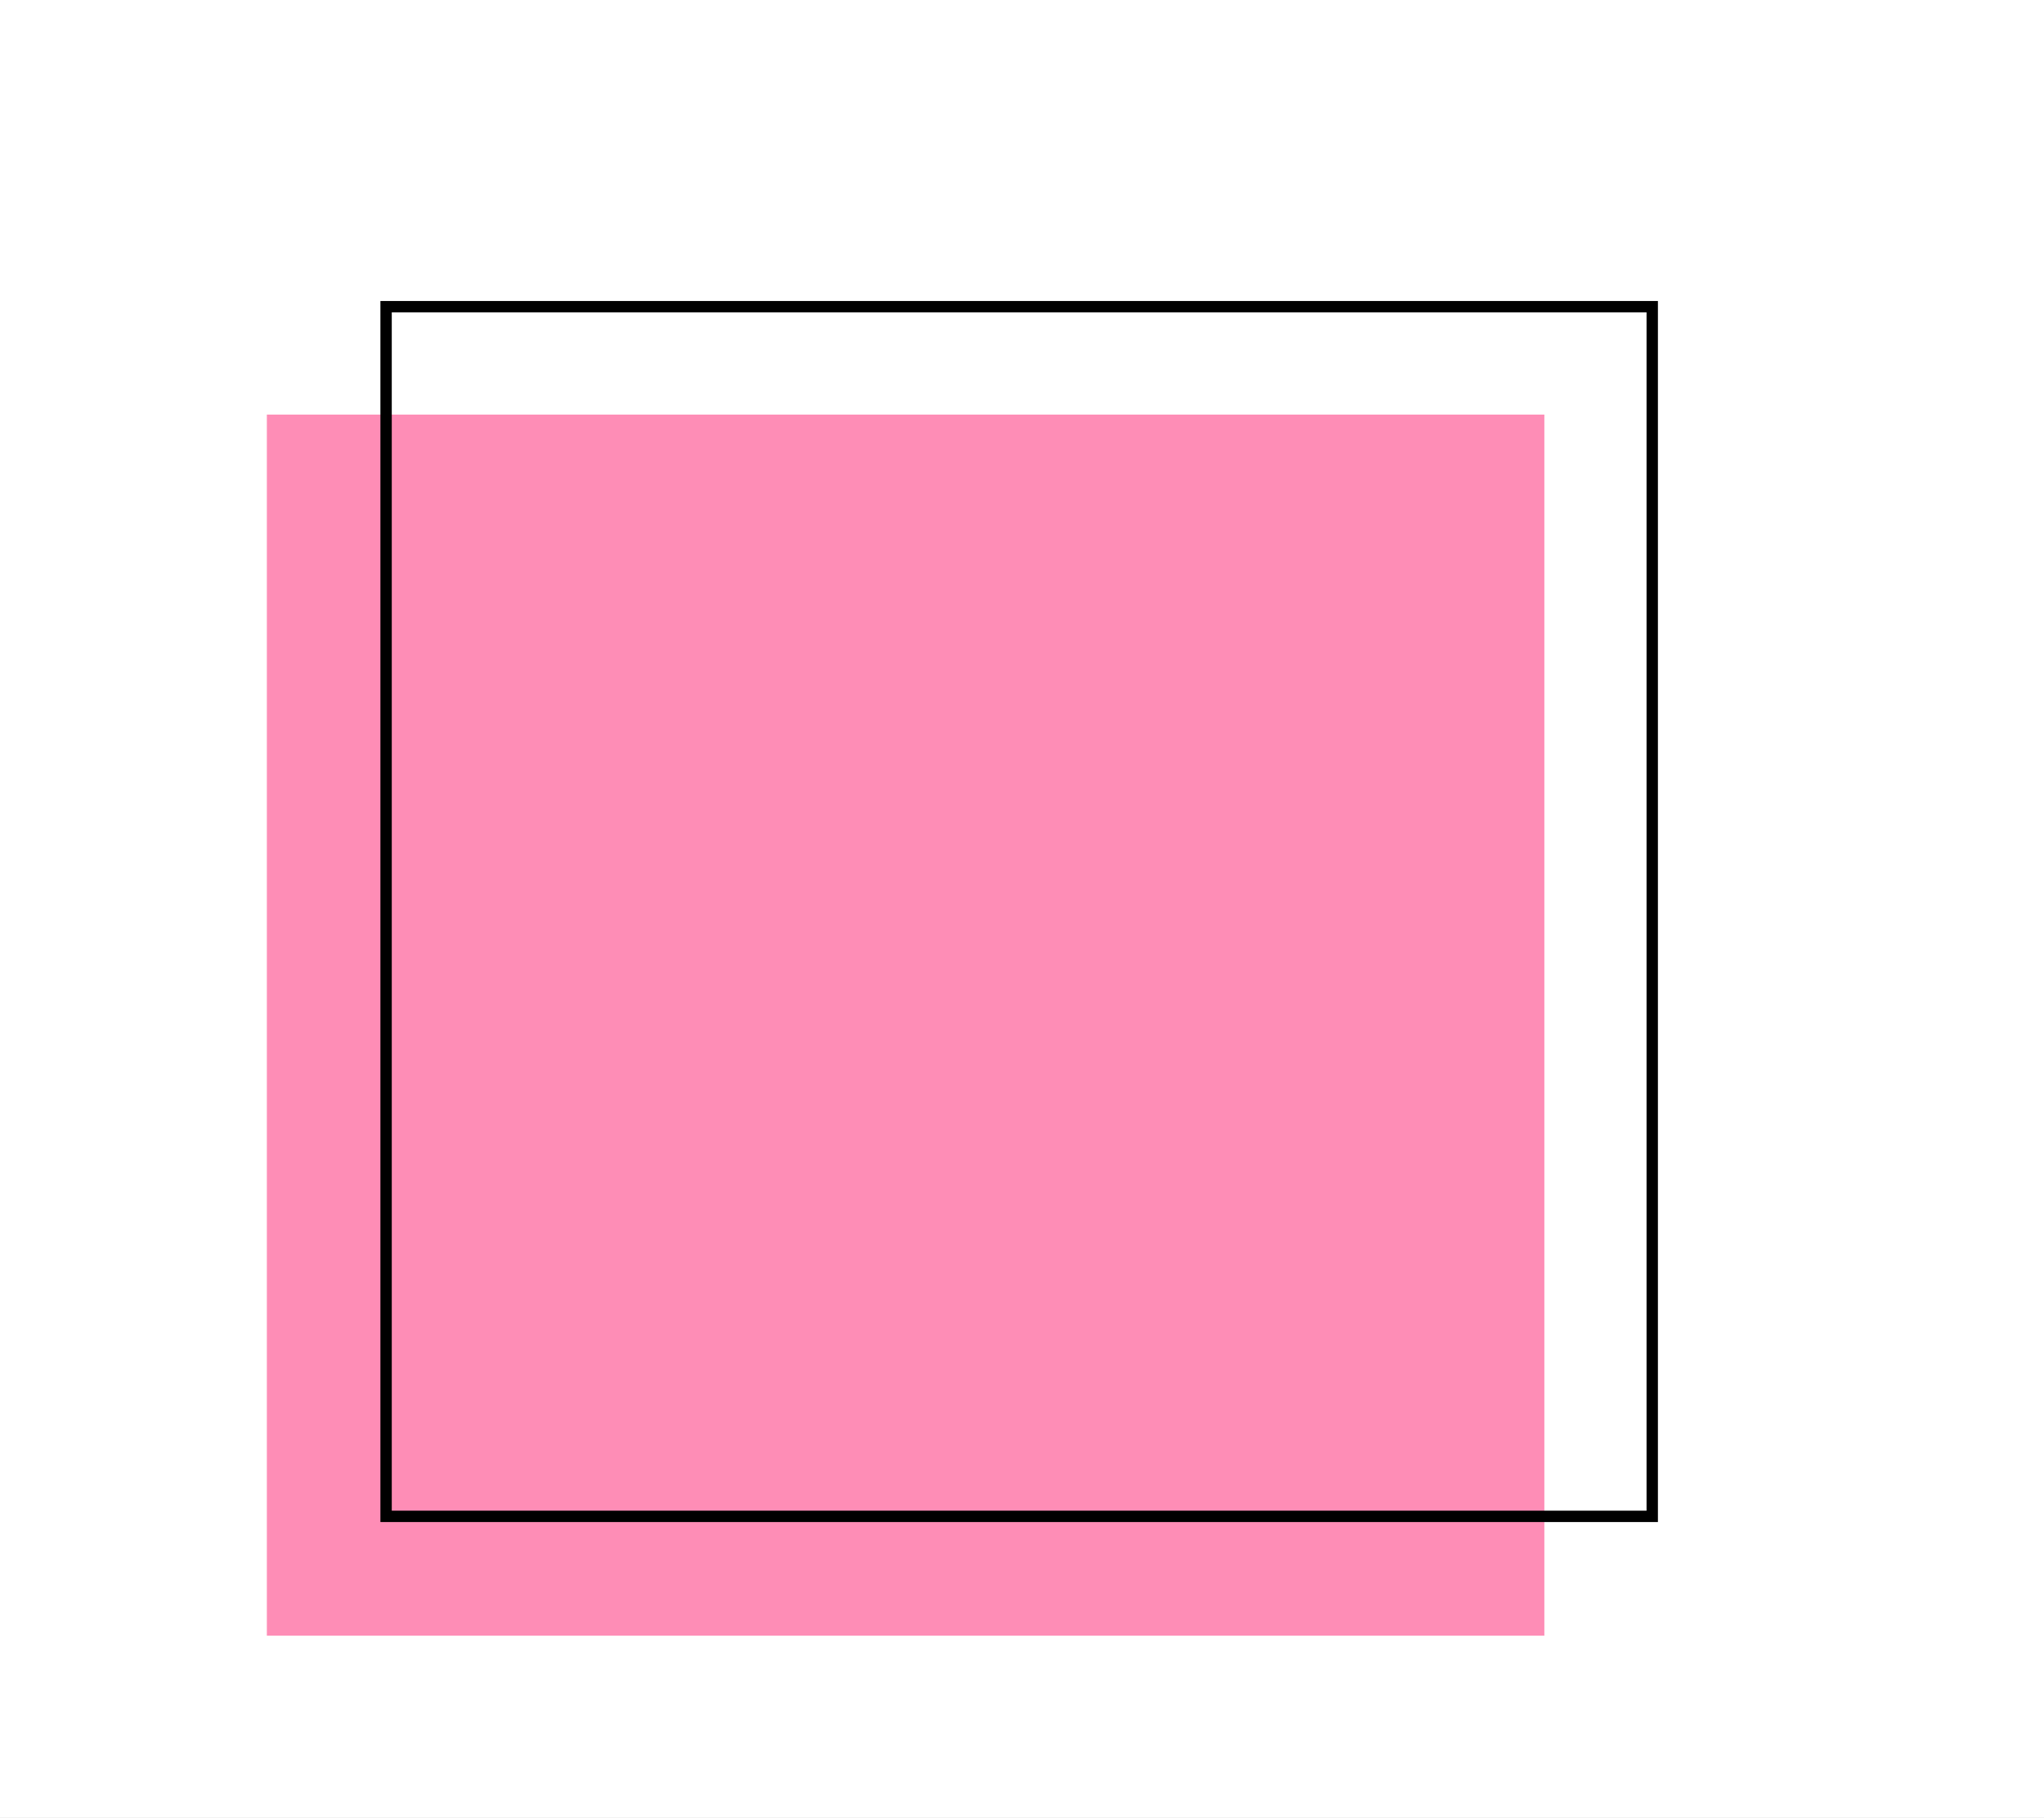
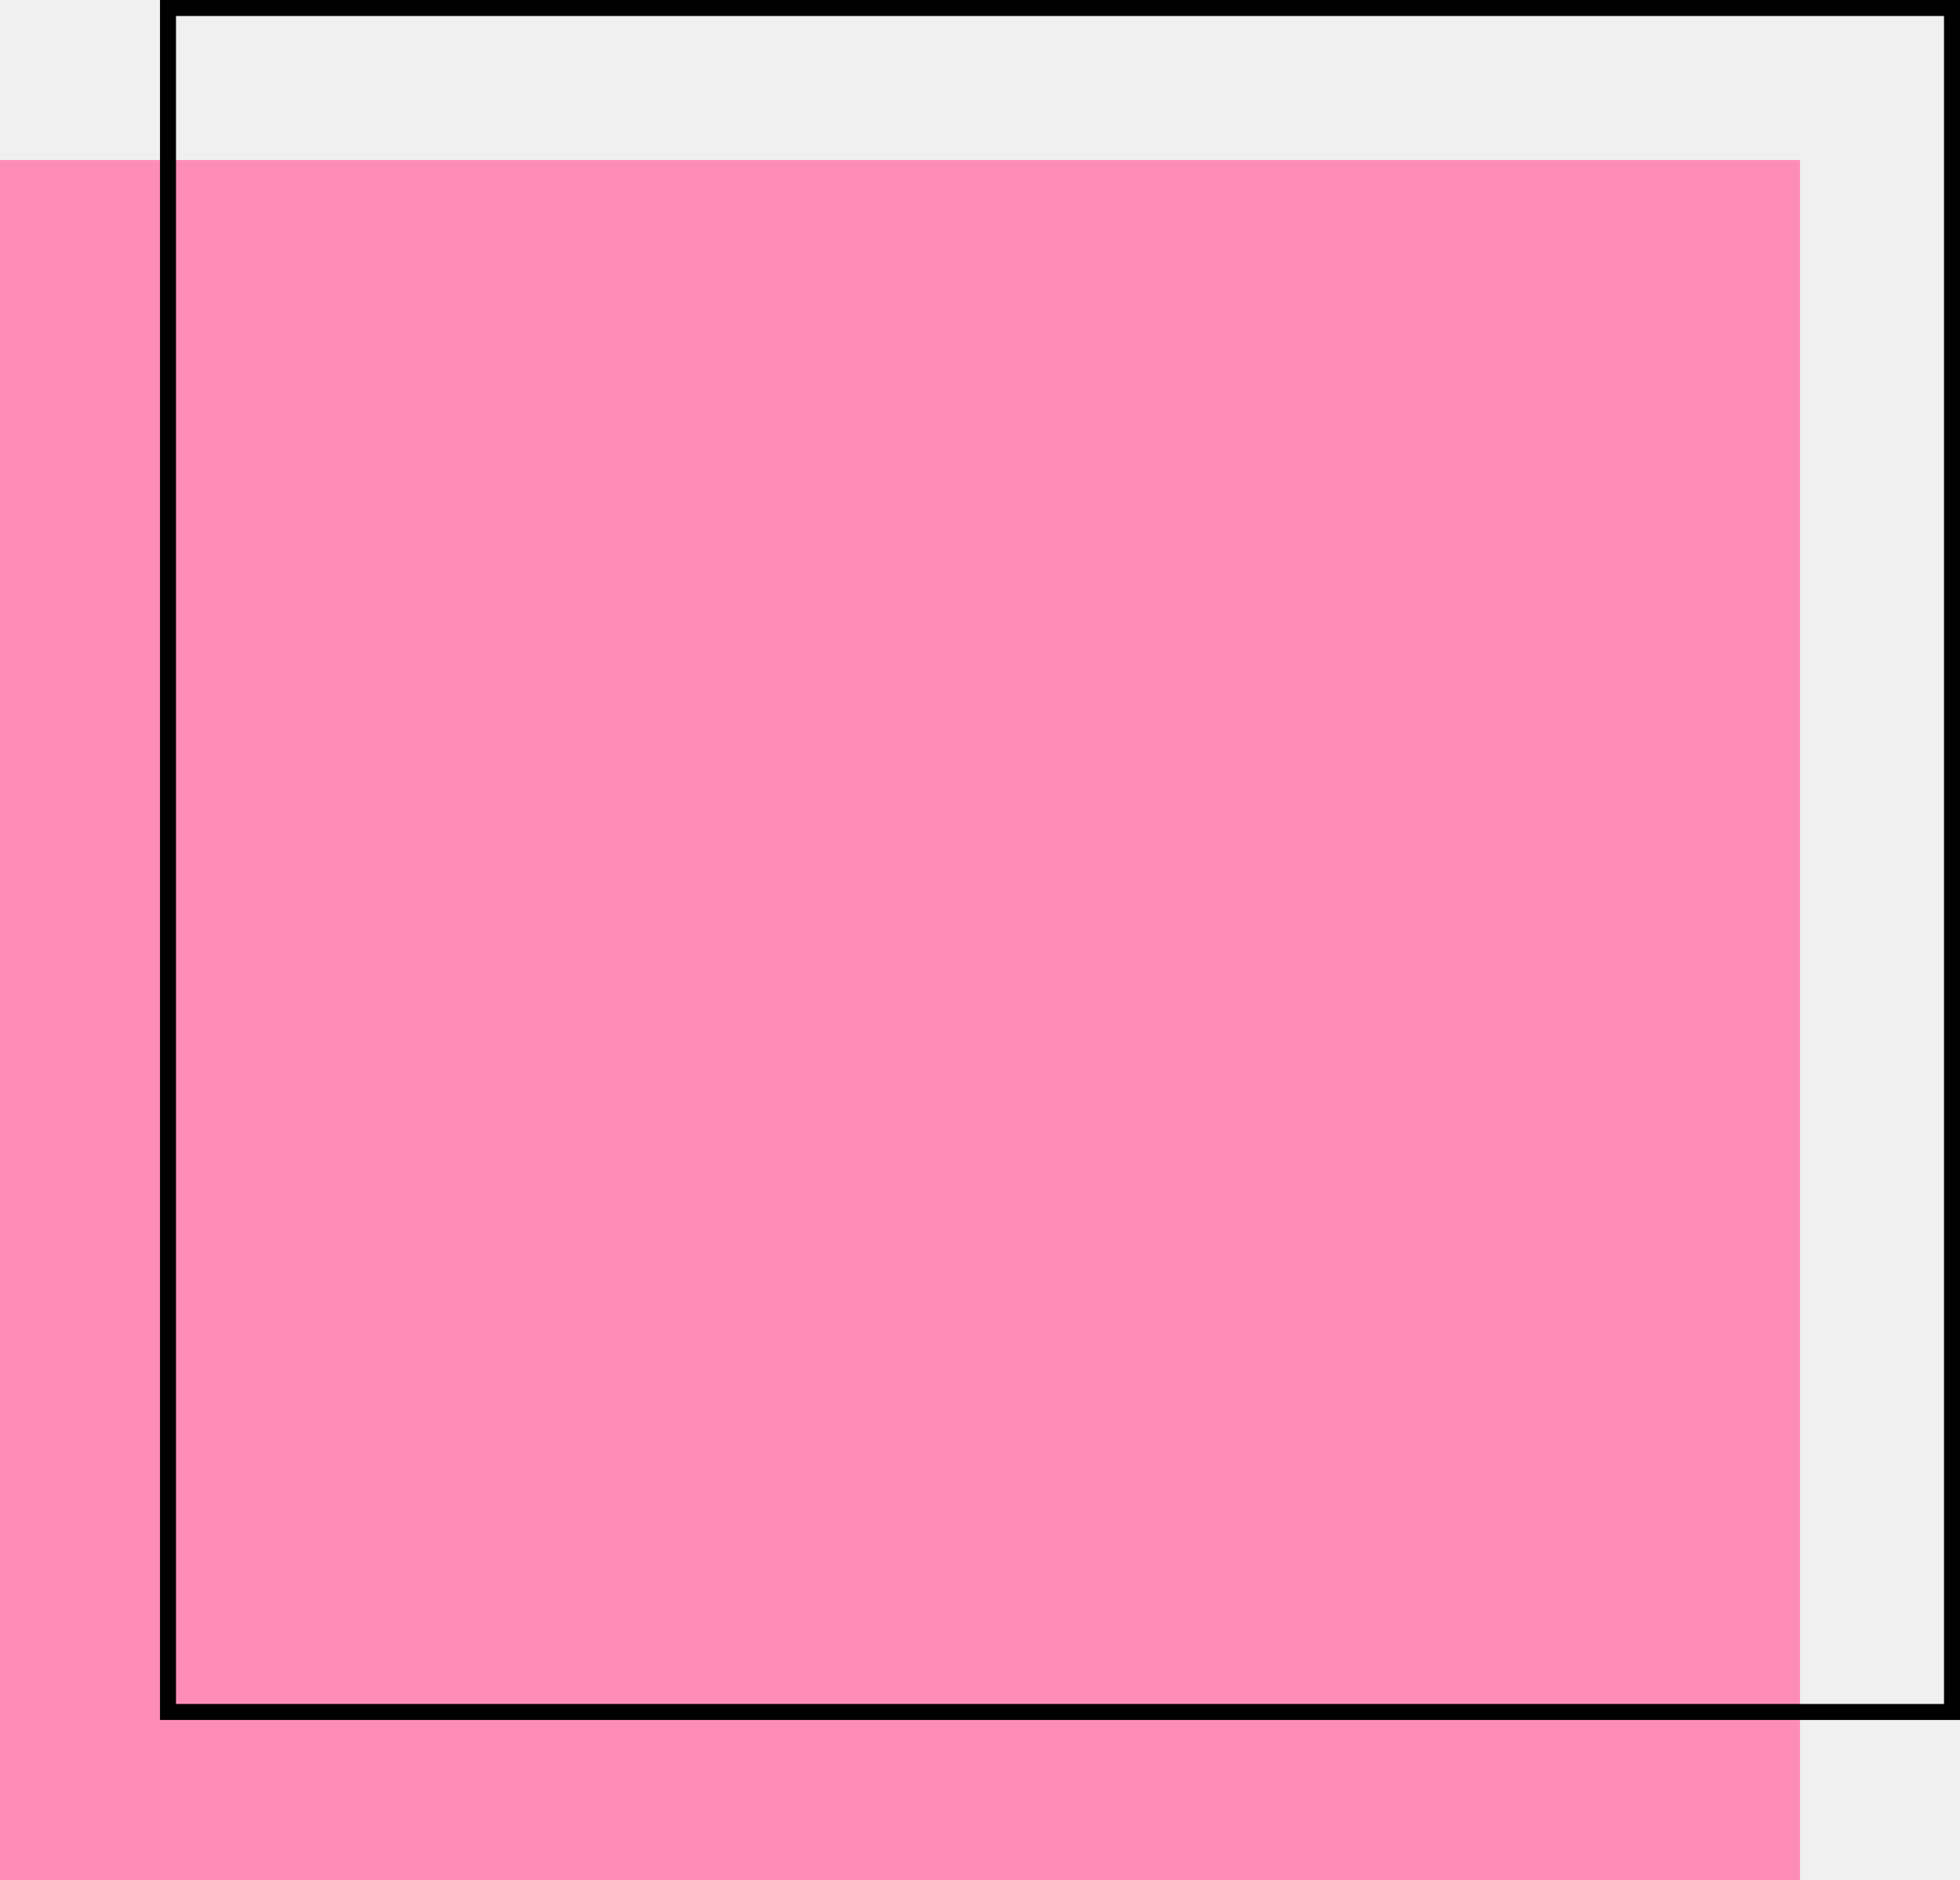
- <svg xmlns="http://www.w3.org/2000/svg" width="360" height="320" viewBox="0 0 360 320" fill="none">
-   <rect width="360" height="320" fill="white" />
-   <rect x="47" y="73" width="225" height="215" fill="#FE8DB6" />
-   <rect x="68" y="54" width="223" height="213" stroke="black" stroke-width="2" />
+ <svg xmlns="http://www.w3.org/2000/svg" width="245" height="235" viewBox="0 0 245 235" fill="none">
+   <rect y="20" width="225" height="215" fill="#FE8DB6" />
+   <rect x="21" y="1" width="223" height="213" stroke="black" stroke-width="2" />
</svg>
